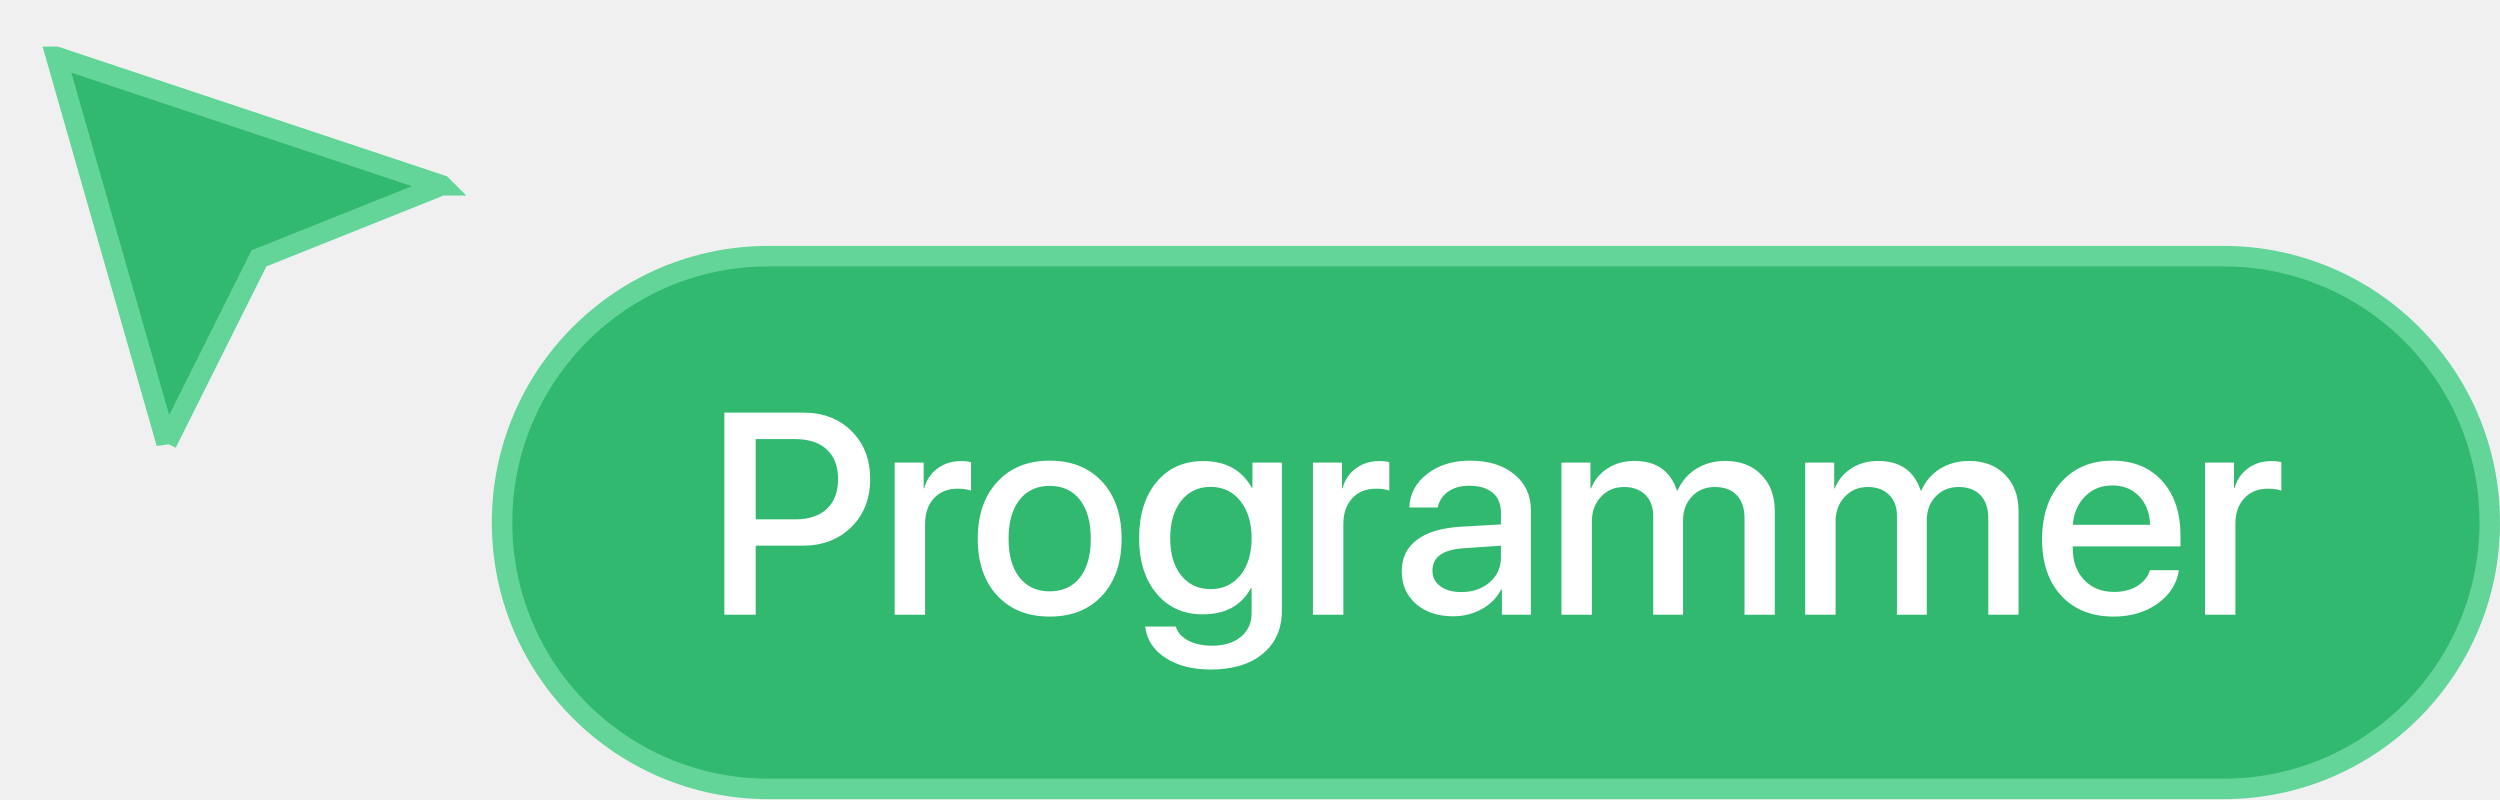
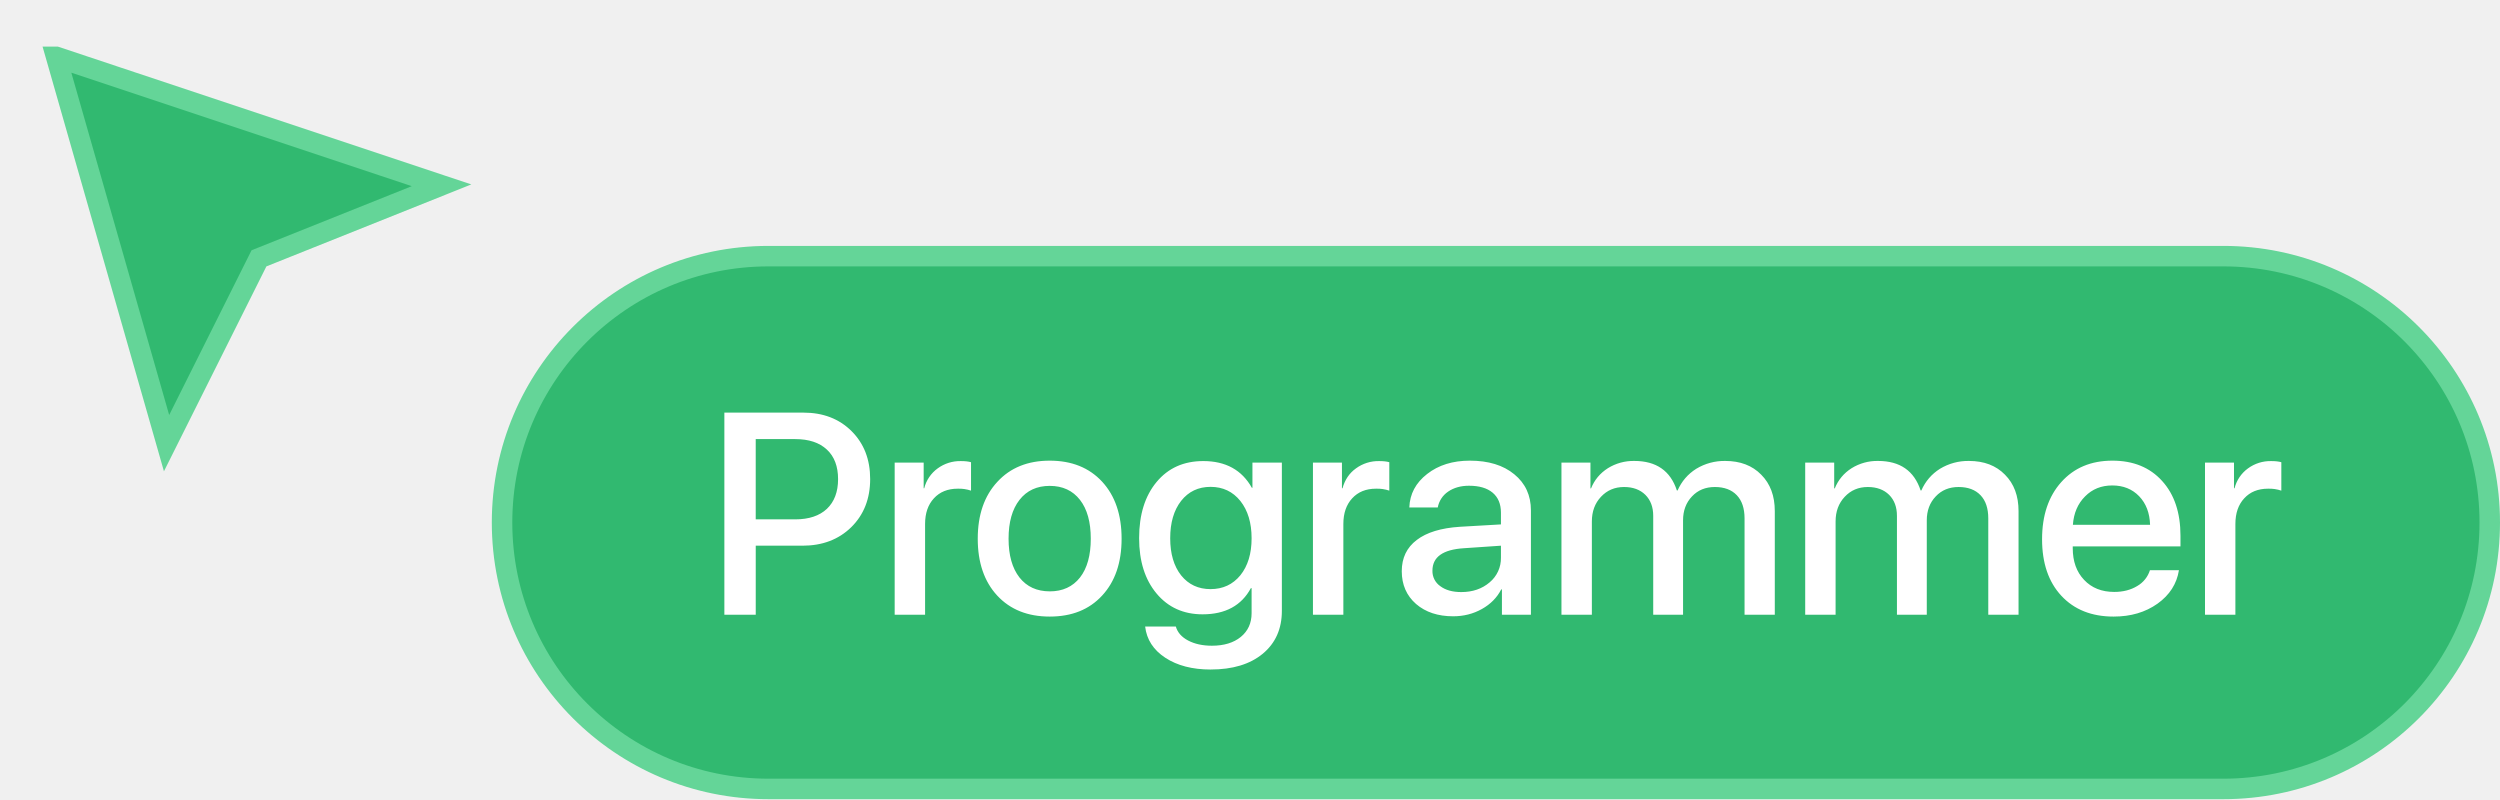
- <svg xmlns="http://www.w3.org/2000/svg" width="122" height="39" viewBox="0 0 122 39" fill="none">
+ <svg xmlns="http://www.w3.org/2000/svg" width="122" height="39" fill="none">
  <rect x="24.5" y="12.5" width="97" height="26" rx="13" fill="#31B970" />
  <rect x="24.5" y="12.5" width="97" height="26" rx="13" stroke="#64D598" />
-   <path d="M39.21 20.136C40.167 20.136 40.949 20.436 41.555 21.038C42.161 21.64 42.464 22.419 42.464 23.376C42.464 24.338 42.156 25.121 41.541 25.727C40.926 26.329 40.133 26.63 39.162 26.63H36.879V30H35.348V20.136H39.21ZM36.879 25.345H38.807C39.472 25.345 39.987 25.174 40.352 24.832C40.716 24.486 40.898 24.003 40.898 23.383C40.898 22.759 40.716 22.278 40.352 21.94C39.987 21.599 39.472 21.428 38.807 21.428H36.879V25.345ZM43.66 22.576H45.075V23.827H45.102C45.217 23.412 45.435 23.089 45.759 22.856C46.078 22.619 46.456 22.501 46.894 22.501C47.099 22.501 47.263 22.519 47.386 22.556V23.943C47.222 23.88 47.005 23.848 46.736 23.848C46.249 23.848 45.861 24.005 45.574 24.319C45.287 24.629 45.144 25.046 45.144 25.57V30H43.66V22.576ZM51.227 30.089C50.152 30.089 49.297 29.747 48.664 29.064C48.031 28.38 47.714 27.455 47.714 26.288C47.714 25.126 48.033 24.201 48.671 23.513C49.304 22.825 50.157 22.48 51.227 22.48C52.298 22.48 53.151 22.822 53.784 23.506C54.418 24.194 54.734 25.121 54.734 26.288C54.734 27.455 54.418 28.38 53.784 29.064C53.155 29.747 52.303 30.089 51.227 30.089ZM51.227 28.858C51.856 28.858 52.349 28.633 52.704 28.182C53.055 27.73 53.23 27.099 53.23 26.288C53.23 25.477 53.055 24.846 52.704 24.395C52.349 23.939 51.856 23.711 51.227 23.711C50.599 23.711 50.106 23.939 49.751 24.395C49.395 24.85 49.218 25.481 49.218 26.288C49.218 27.095 49.395 27.726 49.751 28.182C50.106 28.633 50.599 28.858 51.227 28.858ZM59.075 28.749C59.677 28.749 60.162 28.523 60.531 28.072C60.896 27.616 61.078 27.015 61.078 26.268C61.078 25.516 60.896 24.91 60.531 24.449C60.162 23.989 59.677 23.759 59.075 23.759C58.478 23.759 58 23.987 57.64 24.442C57.284 24.898 57.106 25.506 57.106 26.268C57.106 27.024 57.284 27.628 57.64 28.079C58 28.526 58.478 28.749 59.075 28.749ZM59.082 32.673C58.189 32.673 57.45 32.481 56.867 32.099C56.284 31.716 55.956 31.208 55.883 30.574H57.38C57.462 30.861 57.662 31.089 57.981 31.258C58.3 31.426 58.688 31.511 59.144 31.511C59.731 31.511 60.201 31.367 60.552 31.08C60.903 30.793 61.078 30.408 61.078 29.925V28.701H61.044C60.584 29.553 59.797 29.98 58.685 29.98C57.756 29.98 57.008 29.642 56.443 28.968C55.874 28.289 55.589 27.386 55.589 26.261C55.589 25.117 55.874 24.203 56.443 23.52C57.008 22.84 57.767 22.501 58.72 22.501C59.813 22.501 60.604 22.936 61.092 23.807H61.119V22.576H62.555V29.809C62.555 30.693 62.242 31.392 61.618 31.907C60.998 32.418 60.153 32.673 59.082 32.673ZM64.072 22.576H65.487V23.827H65.515C65.629 23.412 65.847 23.089 66.171 22.856C66.49 22.619 66.868 22.501 67.306 22.501C67.511 22.501 67.675 22.519 67.798 22.556V23.943C67.634 23.88 67.417 23.848 67.148 23.848C66.661 23.848 66.273 24.005 65.986 24.319C65.699 24.629 65.556 25.046 65.556 25.57V30H64.072V22.576ZM71.311 28.893C71.863 28.893 72.323 28.735 72.692 28.421C73.061 28.102 73.246 27.699 73.246 27.211V26.63L71.441 26.753C70.416 26.817 69.903 27.181 69.903 27.847C69.903 28.166 70.031 28.419 70.286 28.605C70.541 28.797 70.883 28.893 71.311 28.893ZM70.915 30.075C70.172 30.075 69.568 29.875 69.103 29.474C68.639 29.068 68.406 28.535 68.406 27.874C68.406 27.227 68.65 26.719 69.138 26.35C69.621 25.98 70.323 25.766 71.243 25.707L73.246 25.591V25.017C73.246 24.593 73.109 24.267 72.836 24.039C72.567 23.816 72.184 23.704 71.688 23.704C71.287 23.704 70.947 23.8 70.669 23.991C70.395 24.183 70.227 24.44 70.163 24.764H68.775C68.798 24.107 69.088 23.563 69.644 23.13C70.2 22.697 70.894 22.48 71.728 22.48C72.635 22.48 73.358 22.701 73.895 23.144C74.438 23.586 74.709 24.174 74.709 24.907V30H73.294V28.763H73.26C73.055 29.164 72.74 29.483 72.316 29.72C71.893 29.957 71.425 30.075 70.915 30.075ZM76.199 22.576H77.614V23.834H77.642C77.81 23.419 78.084 23.091 78.462 22.85C78.836 22.613 79.266 22.494 79.754 22.494C80.825 22.494 81.518 22.975 81.832 23.936H81.866C82.062 23.49 82.365 23.137 82.775 22.877C83.19 22.622 83.662 22.494 84.19 22.494C84.924 22.494 85.51 22.717 85.947 23.164C86.389 23.606 86.61 24.199 86.61 24.941V30H85.134V25.297C85.134 24.809 85.008 24.433 84.758 24.169C84.503 23.9 84.145 23.766 83.685 23.766C83.229 23.766 82.857 23.918 82.57 24.224C82.279 24.529 82.133 24.919 82.133 25.393V30H80.677V25.174C80.677 24.745 80.549 24.404 80.294 24.148C80.034 23.893 79.688 23.766 79.255 23.766C78.799 23.766 78.423 23.925 78.127 24.244C77.831 24.559 77.683 24.96 77.683 25.447V30H76.199V22.576ZM88.094 22.576H89.509V23.834H89.536C89.705 23.419 89.978 23.091 90.356 22.85C90.73 22.613 91.161 22.494 91.648 22.494C92.719 22.494 93.412 22.975 93.727 23.936H93.761C93.957 23.49 94.26 23.137 94.67 22.877C95.085 22.622 95.556 22.494 96.085 22.494C96.819 22.494 97.404 22.717 97.842 23.164C98.284 23.606 98.505 24.199 98.505 24.941V30H97.028V25.297C97.028 24.809 96.903 24.433 96.652 24.169C96.397 23.9 96.039 23.766 95.579 23.766C95.123 23.766 94.752 23.918 94.465 24.224C94.173 24.529 94.027 24.919 94.027 25.393V30H92.571V25.174C92.571 24.745 92.444 24.404 92.189 24.148C91.929 23.893 91.582 23.766 91.149 23.766C90.694 23.766 90.318 23.925 90.022 24.244C89.725 24.559 89.577 24.96 89.577 25.447V30H88.094V22.576ZM103.078 23.69C102.545 23.69 102.103 23.868 101.752 24.224C101.396 24.579 101.198 25.042 101.157 25.611H104.924C104.906 25.033 104.728 24.568 104.391 24.217C104.053 23.866 103.616 23.69 103.078 23.69ZM106.332 27.826C106.227 28.491 105.879 29.036 105.286 29.46C104.694 29.879 103.98 30.089 103.146 30.089C102.071 30.089 101.219 29.749 100.59 29.07C99.966 28.396 99.653 27.477 99.653 26.315C99.653 25.153 99.966 24.224 100.59 23.526C101.214 22.829 102.046 22.48 103.085 22.48C104.106 22.48 104.915 22.811 105.512 23.472C106.109 24.128 106.407 25.019 106.407 26.145V26.664H101.15V26.753C101.15 27.395 101.335 27.91 101.704 28.298C102.073 28.69 102.563 28.886 103.174 28.886C103.607 28.886 103.98 28.79 104.295 28.599C104.609 28.407 104.817 28.15 104.917 27.826H106.332ZM107.604 22.576H109.019V23.827H109.046C109.16 23.412 109.379 23.089 109.702 22.856C110.021 22.619 110.399 22.501 110.837 22.501C111.042 22.501 111.206 22.519 111.329 22.556V23.943C111.165 23.88 110.949 23.848 110.68 23.848C110.192 23.848 109.805 24.005 109.518 24.319C109.23 24.629 109.087 25.046 109.087 25.57V30H107.604V22.576Z" fill="white" />
-   <path d="M2.741 2.774L2.742 2.774L21.547 9.042L21.548 9.043L21.547 9.043L12.814 12.536L12.638 12.606L12.553 12.776L8.128 21.626L8.128 21.627L2.741 2.774Z" fill="#31B970" stroke="#64D598" />
+   <path d="M39.21 20.136c.957 0 1.739.3 2.345.902.606.602.909 1.38.909 2.338 0 .962-.308 1.745-.923 2.351-.615.602-1.408.903-2.379.903H36.88V30h-1.531v-9.864h3.862Zm-2.331 5.209h1.928c.665 0 1.18-.171 1.545-.513.364-.346.546-.83.546-1.45 0-.623-.182-1.104-.546-1.442-.365-.341-.88-.512-1.545-.512h-1.928v3.917Zm6.781-2.769h1.415v1.251h.027a1.71 1.71 0 0 1 .657-.97 1.85 1.85 0 0 1 1.135-.356c.205 0 .369.018.492.055v1.387a1.825 1.825 0 0 0-.65-.095c-.487 0-.875.157-1.162.471-.287.31-.43.727-.43 1.251V30H43.66v-7.424Zm7.568 7.513c-1.076 0-1.93-.342-2.564-1.025-.633-.684-.95-1.61-.95-2.776 0-1.162.319-2.087.957-2.775.633-.689 1.486-1.033 2.556-1.033 1.072 0 1.924.342 2.557 1.026.634.688.95 1.615.95 2.782s-.316 2.092-.95 2.776c-.629.683-1.48 1.025-2.556 1.025Zm0-1.23c.628 0 1.12-.226 1.476-.677.351-.451.526-1.083.526-1.894 0-.811-.175-1.442-.526-1.893-.355-.456-.848-.684-1.477-.684-.628 0-1.12.228-1.476.684-.355.455-.533 1.086-.533 1.893 0 .807.177 1.438.533 1.894.355.45.848.676 1.477.676Zm7.847-.11c.602 0 1.087-.226 1.456-.677.365-.456.547-1.057.547-1.804 0-.752-.182-1.358-.547-1.819-.369-.46-.854-.69-1.456-.69-.597 0-1.075.228-1.435.683-.356.456-.534 1.064-.534 1.826 0 .756.178 1.36.534 1.811.36.447.838.67 1.435.67Zm.007 3.924c-.893 0-1.632-.192-2.215-.574-.583-.383-.911-.891-.984-1.525h1.497c.082.287.282.515.601.684.32.168.707.253 1.163.253.587 0 1.057-.144 1.408-.43.35-.288.526-.673.526-1.156V28.7h-.034c-.46.852-1.246 1.279-2.358 1.279-.93 0-1.678-.338-2.243-1.012-.57-.68-.854-1.582-.854-2.707 0-1.144.285-2.058.854-2.741.566-.68 1.324-1.019 2.277-1.019 1.093 0 1.884.435 2.372 1.306h.027v-1.23h1.436v7.232c0 .884-.313 1.583-.937 2.098-.62.51-1.465.766-2.536.766Zm4.99-10.097h1.415v1.251h.028c.114-.415.332-.738.656-.97a1.85 1.85 0 0 1 1.135-.356c.205 0 .369.018.492.055v1.387a1.826 1.826 0 0 0-.65-.095c-.487 0-.875.157-1.162.471-.287.31-.43.727-.43 1.251V30h-1.484v-7.424Zm7.24 6.317c.551 0 1.011-.158 1.38-.472a1.53 1.53 0 0 0 .554-1.21v-.581l-1.805.123c-1.025.064-1.538.428-1.538 1.094a.89.89 0 0 0 .383.758c.255.192.597.288 1.025.288Zm-.397 1.182c-.743 0-1.347-.2-1.812-.601-.464-.406-.697-.94-.697-1.6 0-.647.244-1.155.732-1.524.483-.37 1.185-.584 2.105-.643l2.003-.116v-.574c0-.424-.137-.75-.41-.978-.269-.223-.652-.335-1.148-.335-.401 0-.741.096-1.02.287a1.193 1.193 0 0 0-.505.773h-1.388c.023-.657.313-1.201.869-1.634.555-.433 1.25-.65 2.084-.65.907 0 1.63.221 2.168.664.542.442.813 1.03.813 1.763V30h-1.415v-1.237h-.034c-.205.4-.52.72-.944.957-.423.237-.89.355-1.401.355Zm5.284-7.499h1.415v1.258h.028c.168-.415.442-.743.82-.984a2.36 2.36 0 0 1 1.292-.356c1.07 0 1.764.48 2.078 1.442h.034c.196-.446.5-.8.91-1.059a2.644 2.644 0 0 1 1.414-.383c.734 0 1.32.223 1.757.67.442.442.663 1.035.663 1.777V30h-1.476v-4.703c0-.488-.126-.864-.376-1.128-.255-.269-.613-.403-1.073-.403-.456 0-.828.152-1.115.458-.291.305-.437.695-.437 1.169V30h-1.456v-4.826c0-.429-.128-.77-.383-1.026-.26-.255-.606-.382-1.04-.382-.455 0-.83.16-1.127.478-.296.315-.444.716-.444 1.203V30h-1.484v-7.424Zm11.895 0h1.415v1.258h.027c.169-.415.442-.743.82-.984a2.36 2.36 0 0 1 1.292-.356c1.071 0 1.764.48 2.079 1.442h.034c.196-.446.499-.8.909-1.059a2.644 2.644 0 0 1 1.415-.383c.734 0 1.32.223 1.757.67.442.442.663 1.035.663 1.777V30h-1.477v-4.703c0-.488-.125-.864-.376-1.128-.255-.269-.613-.403-1.073-.403-.456 0-.827.152-1.114.458-.292.305-.438.695-.438 1.169V30h-1.456v-4.826c0-.429-.127-.77-.382-1.026-.26-.255-.607-.382-1.04-.382-.455 0-.831.16-1.127.478-.297.315-.445.716-.445 1.203V30h-1.483v-7.424Zm14.984 1.114c-.533 0-.975.178-1.326.534-.356.355-.554.818-.595 1.387h3.767c-.018-.578-.196-1.043-.533-1.394-.338-.351-.775-.527-1.313-.527Zm3.254 4.136c-.105.665-.453 1.21-1.046 1.634-.592.42-1.306.629-2.14.629-1.075 0-1.927-.34-2.556-1.019-.624-.674-.937-1.593-.937-2.755s.313-2.091.937-2.789c.624-.697 1.456-1.046 2.495-1.046 1.021 0 1.83.33 2.427.992.597.656.895 1.547.895 2.672v.52h-5.257v.089c0 .642.185 1.157.554 1.545.369.392.859.588 1.47.588.433 0 .806-.096 1.121-.287a1.36 1.36 0 0 0 .622-.773h1.415Zm1.272-5.25h1.415v1.251h.027a1.71 1.71 0 0 1 .656-.97 1.85 1.85 0 0 1 1.135-.356c.205 0 .369.018.492.055v1.387a1.843 1.843 0 0 0-.649-.095c-.488 0-.875.157-1.162.471-.288.31-.431.727-.431 1.251V30h-1.483v-7.424Z" fill="#fff" />
+   <path d="M2.74 2.774h.002l18.805 6.268-8.733 3.494-.176.07-.085.17-4.425 8.85L2.74 2.774Z" fill="#31B970" stroke="#64D598" />
</svg>
